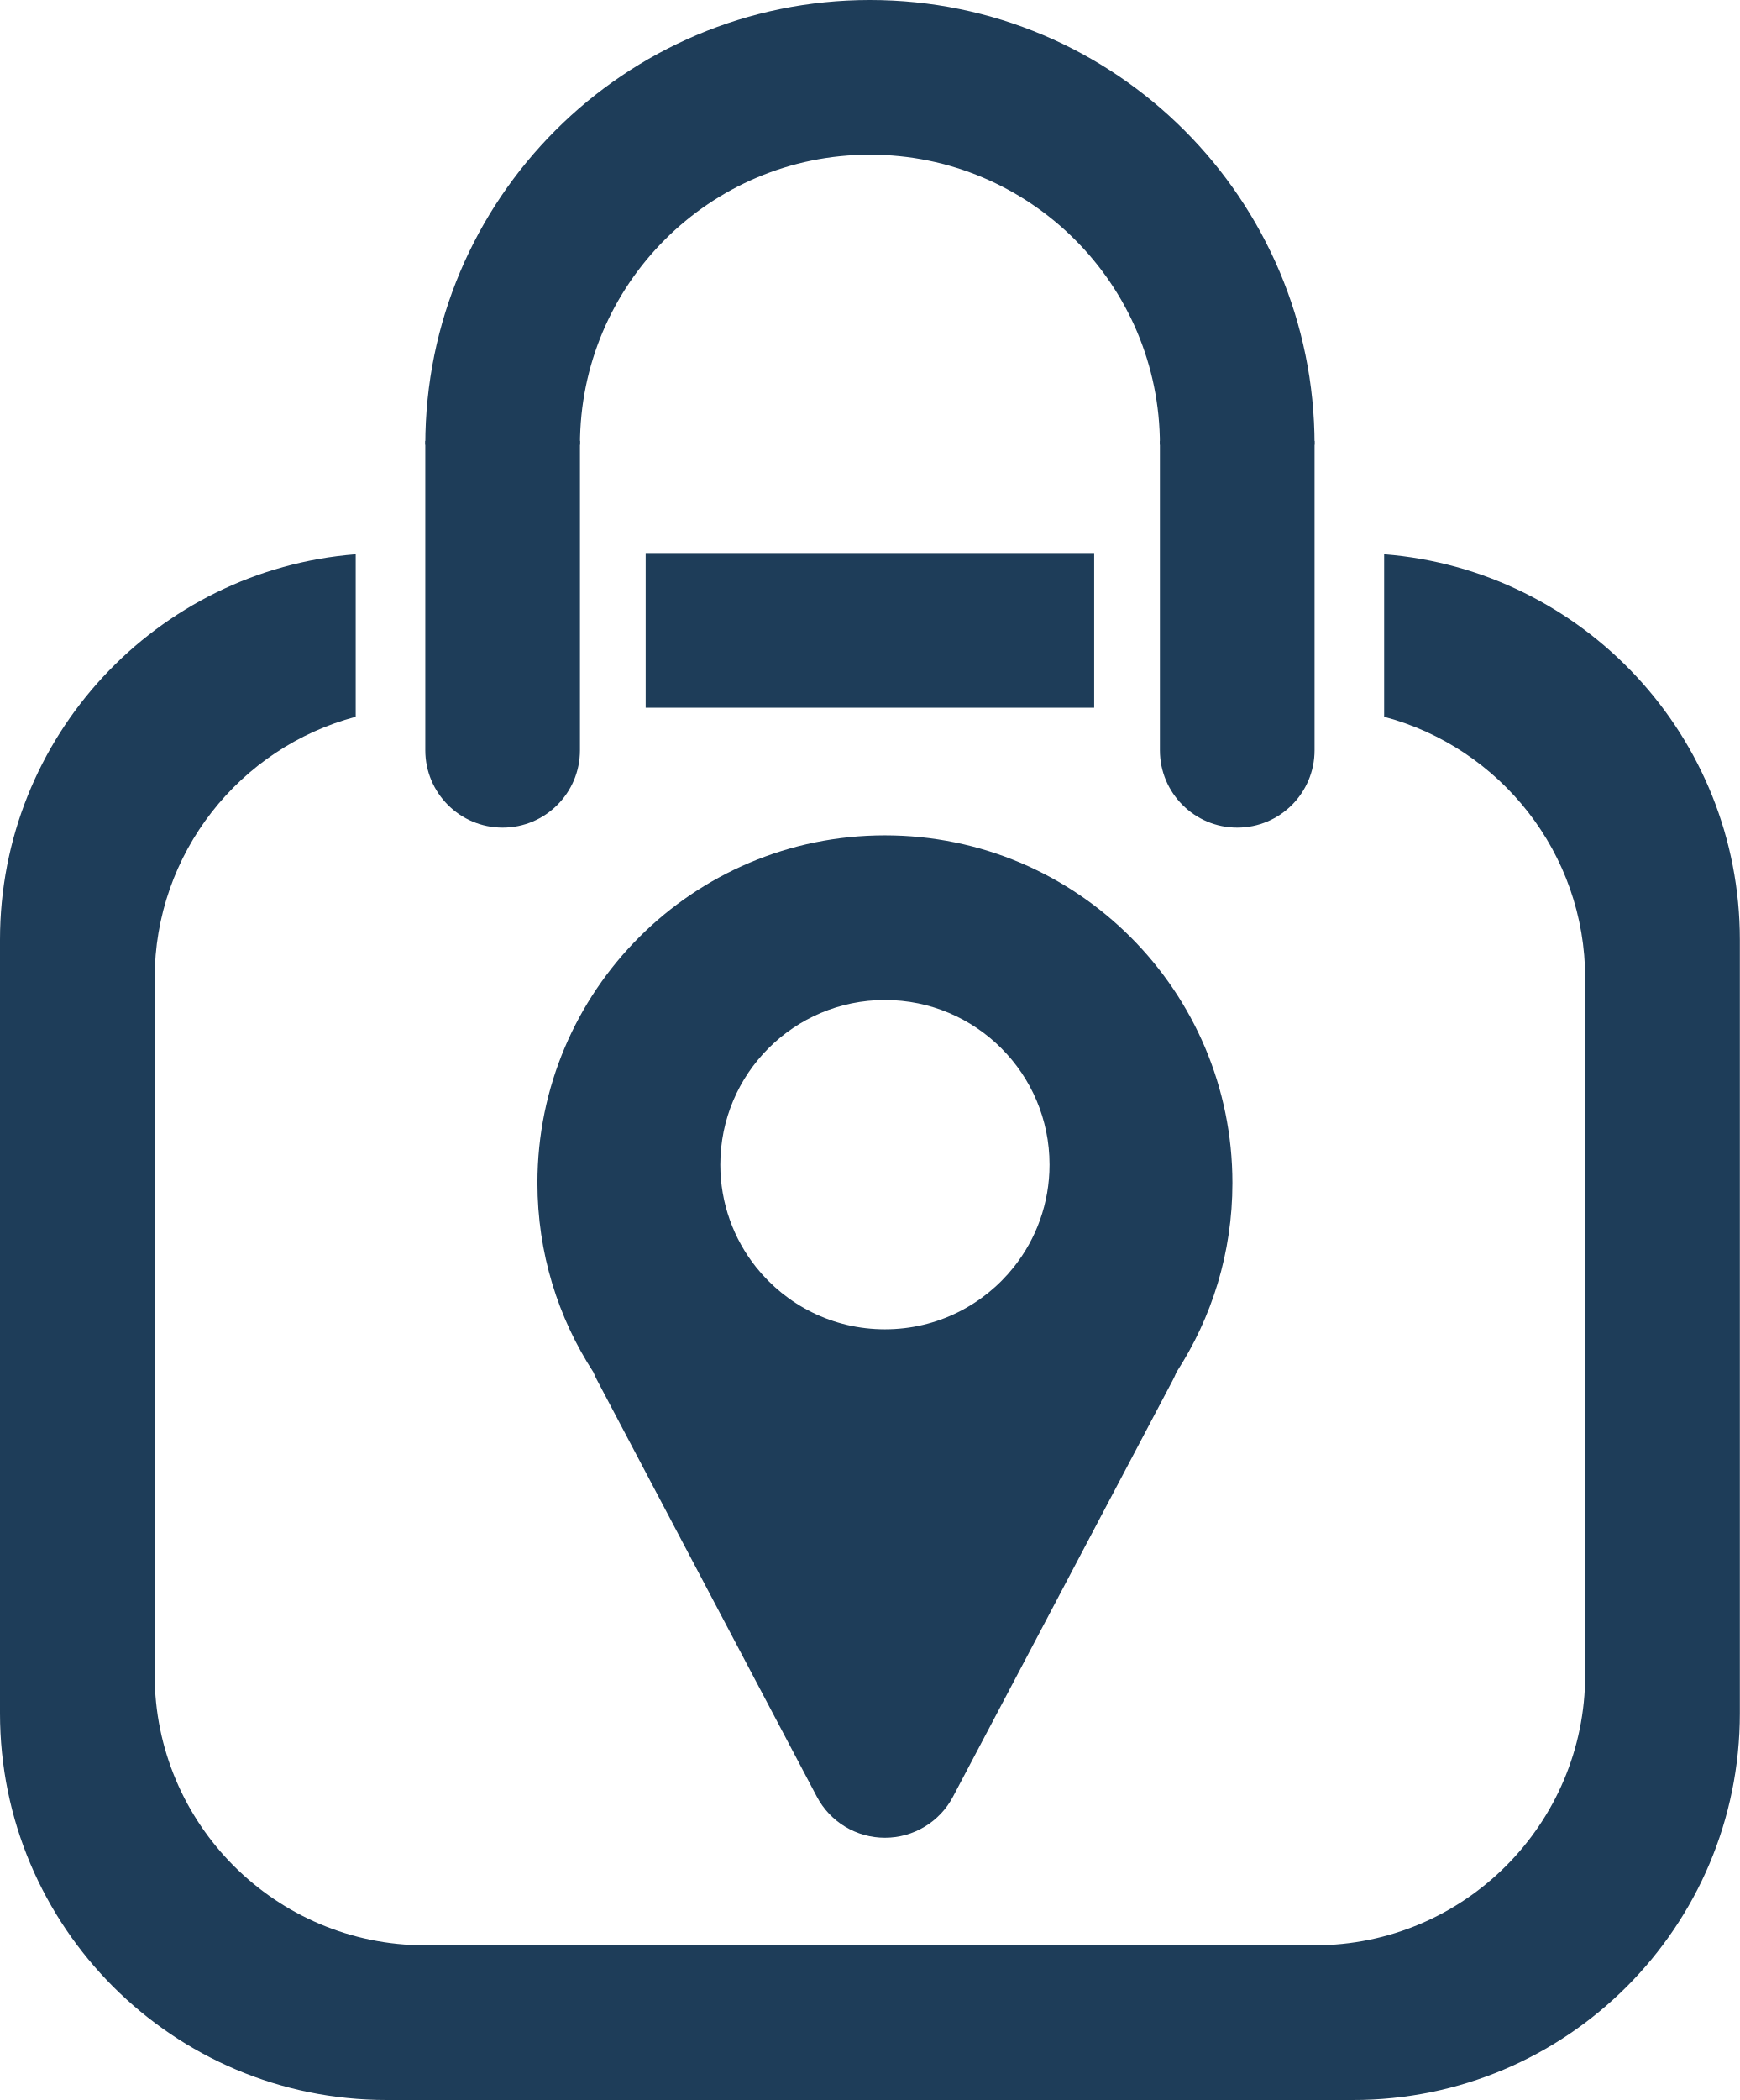
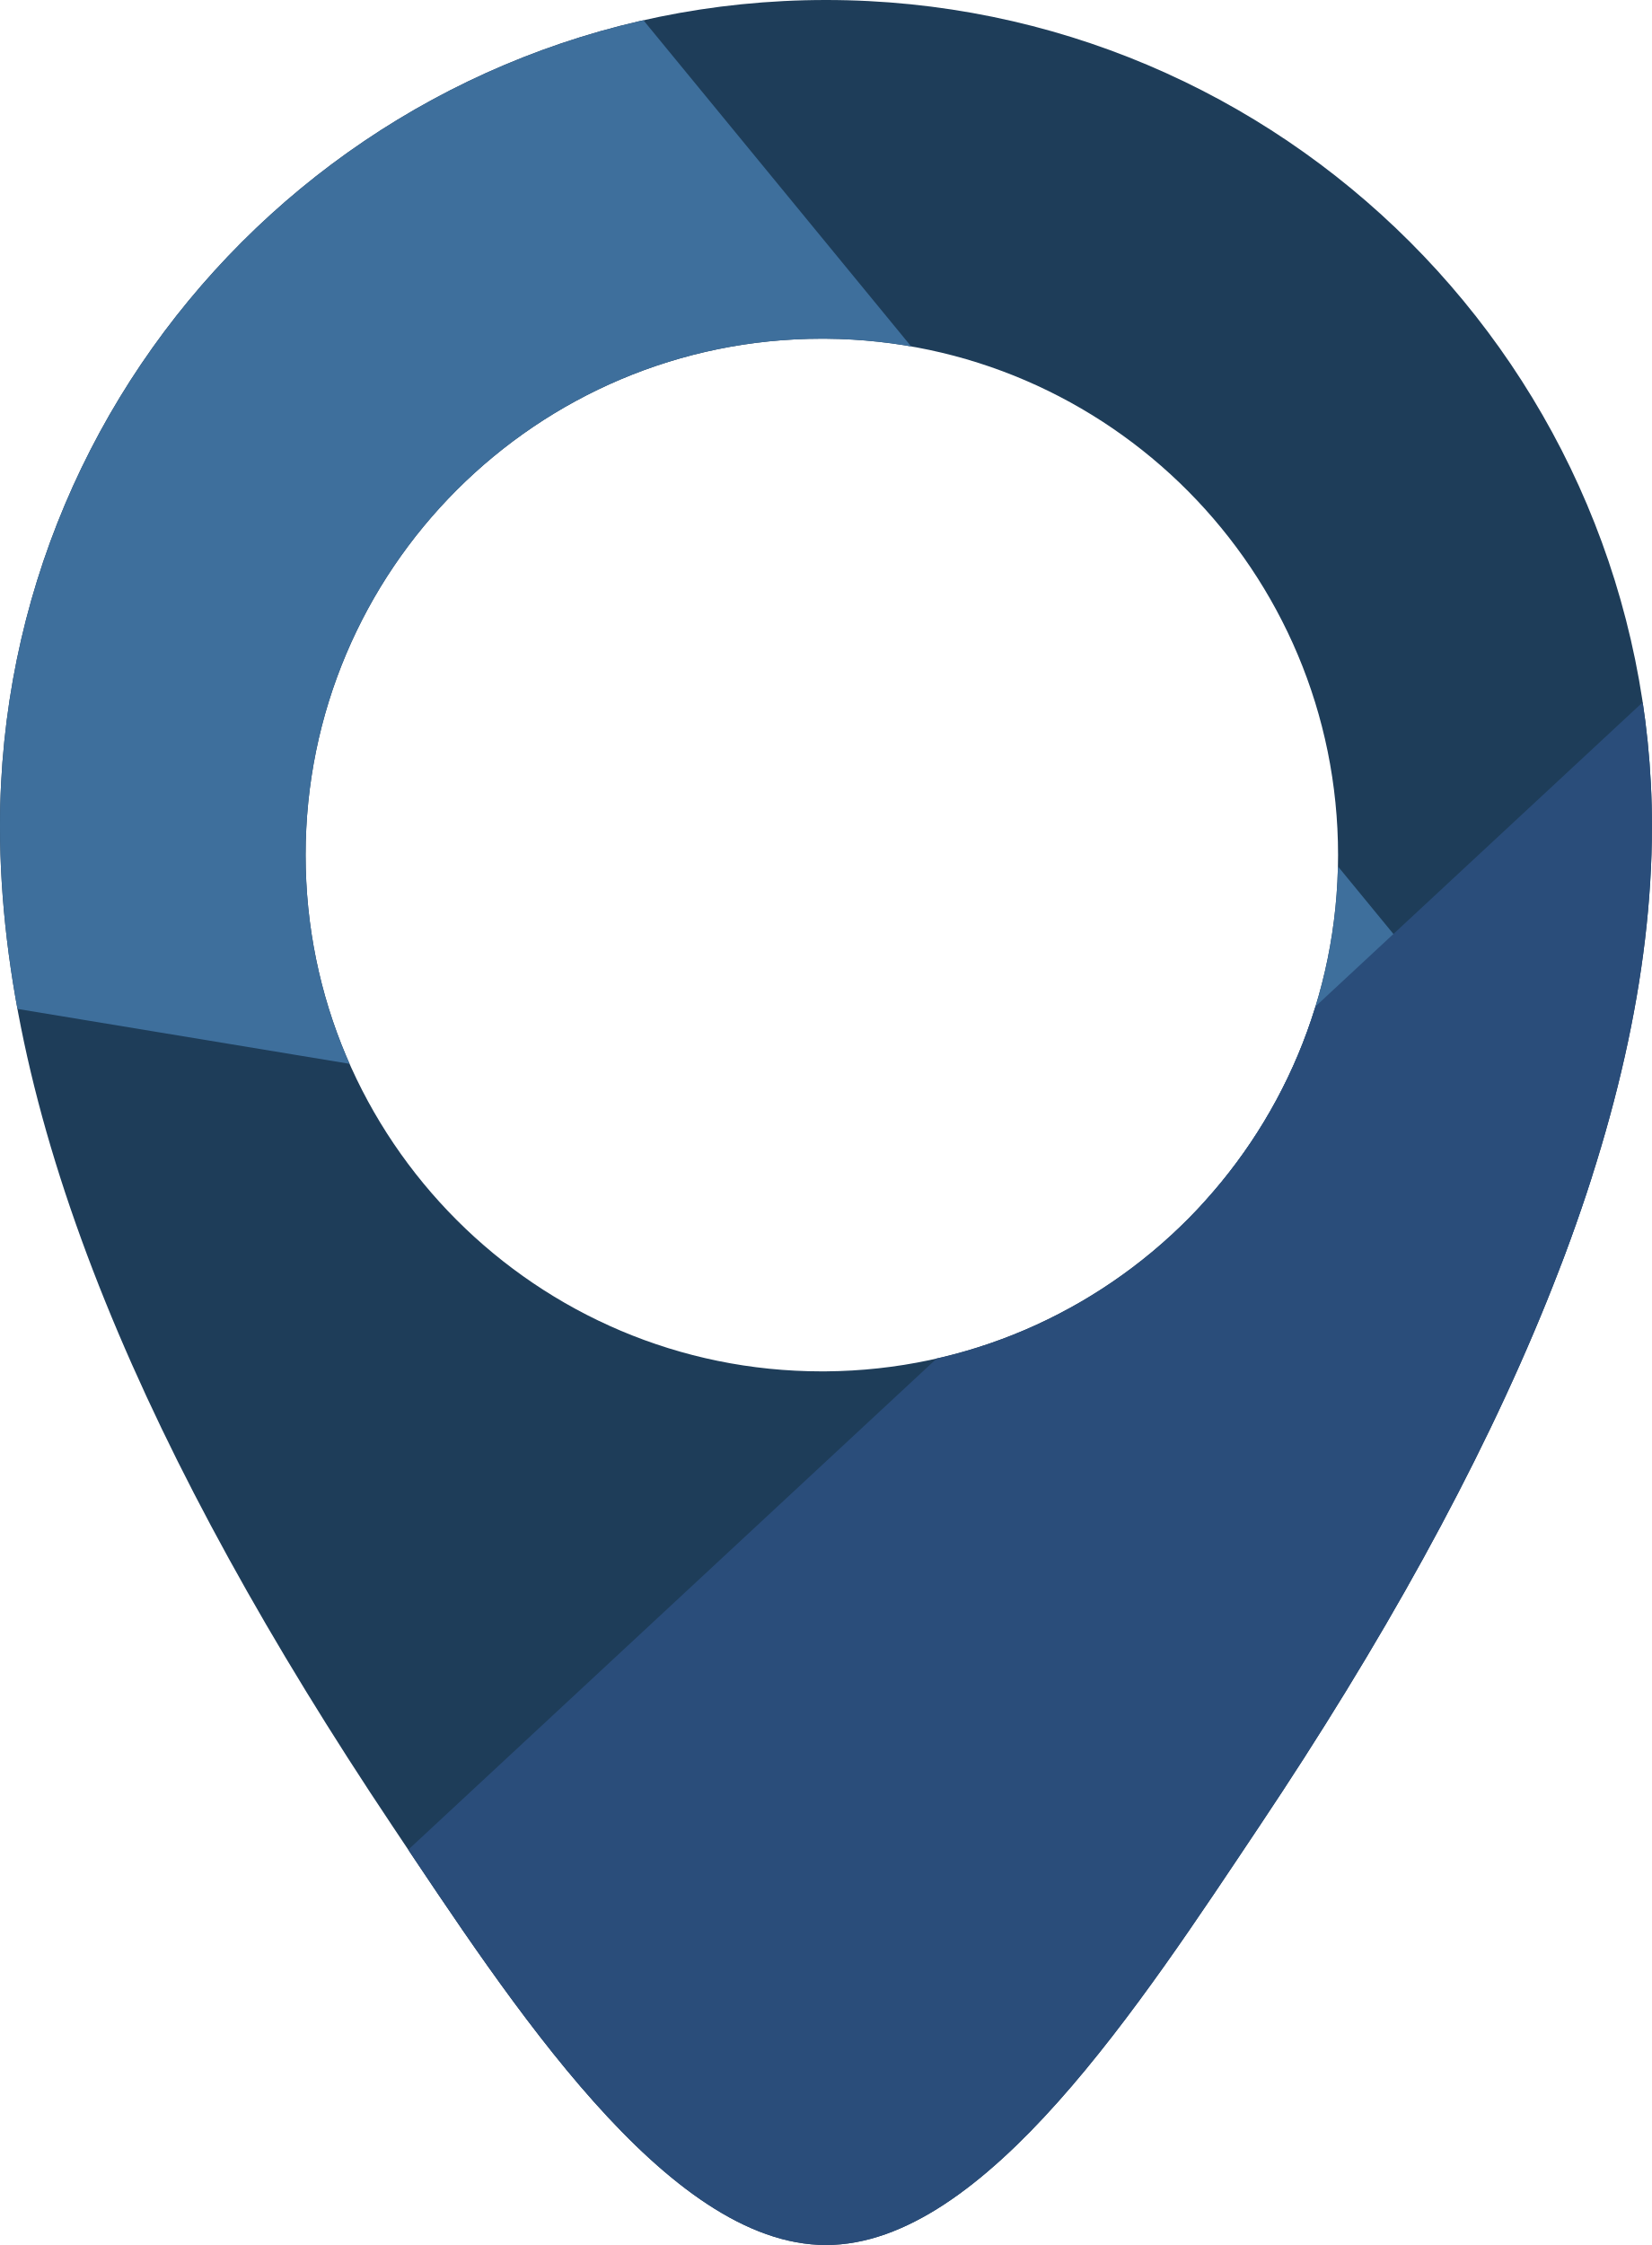
- <svg xmlns="http://www.w3.org/2000/svg" width="450" height="543" viewBox="0 0 450 543" fill="none">
-   <g>
-     <path d="M283 0L167 0L167 40L283 40L283 0ZM358 42.335C387.94 50.277 410 77.558 410 110L410 290C410 328.665 378.665 360 340 360L110 360C71.335 360 40 328.665 40 290L40 110C40 77.558 62.06 50.277 92 42.335L92 0.315C40.506 4.39 0 47.457 0 100L0 300C0 355.236 44.764 400 100 400L350 400C405.236 400 450 355.236 450 300L450 100C450 47.457 409.494 4.39 358 0.315L358 42.335Z" fill="#1E3D59" fill-rule="evenodd" transform="translate(0 143)" />
-     <g transform="translate(110 0)">
-       <path d="M0 115C0 51.487 51.487 0 115 0C178.513 0 230 51.487 230 115L190 115C190 73.579 156.421 40 115 40C73.579 40 40 73.579 40 115L0 115Z" fill="#1E3D59" fill-rule="evenodd" />
-       <path d="M0 0L40 0L40 0L40 80C40 91.047 31.047 100 20 100L20 100C8.953 100 0 91.047 0 80L0 0L0 0Z" fill="#1E3D59" transform="translate(0 114)" />
-       <path d="M0 0L40 0L40 0L40 80C40 91.047 31.047 100 20 100L20 100C8.953 100 0 91.047 0 80L0 0L0 0Z" fill="#1E3D59" transform="translate(190 114)" />
-     </g>
-     <path d="M89.879 0C40.24 0 0 40.24 0 89.879C0 107.937 5.326 124.751 14.492 138.837Q14.896 139.862 15.41 140.836L72.274 248.578Q72.589 249.175 72.944 249.75Q73.299 250.324 73.692 250.874Q74.085 251.423 74.514 251.944Q74.944 252.465 75.407 252.956Q75.871 253.447 76.367 253.905Q76.863 254.364 77.389 254.787Q77.915 255.211 78.468 255.598Q79.022 255.985 79.6 256.334Q80.178 256.683 80.779 256.991Q81.379 257.3 81.999 257.567Q82.62 257.835 83.257 258.059Q83.893 258.284 84.544 258.465Q85.195 258.646 85.856 258.782Q86.517 258.919 87.186 259.01Q87.856 259.101 88.529 259.147Q89.203 259.193 89.879 259.193Q90.554 259.193 91.228 259.147Q91.901 259.102 92.57 259.01Q93.24 258.919 93.901 258.782Q94.562 258.646 95.213 258.465Q95.864 258.284 96.5 258.059Q97.137 257.835 97.757 257.567Q98.378 257.3 98.978 256.991Q99.579 256.683 100.157 256.334Q100.735 255.985 101.289 255.598Q101.842 255.211 102.368 254.787Q102.894 254.364 103.39 253.905Q103.886 253.447 104.349 252.956Q104.813 252.465 105.243 251.944Q105.672 251.423 106.065 250.874Q106.458 250.324 106.813 249.75Q107.168 249.175 107.483 248.578L164.347 140.836Q164.861 139.862 165.265 138.837C174.431 124.751 179.757 107.937 179.757 89.879C179.757 40.24 139.517 0 89.879 0ZM123.209 111.639C128.995 104.368 132.453 95.162 132.453 85.148C132.453 61.635 113.391 42.574 89.879 42.574C66.365 42.574 47.304 61.635 47.304 85.148C47.304 95.162 50.762 104.368 56.548 111.639C64.348 121.439 76.379 127.722 89.879 127.722C103.378 127.722 115.409 121.439 123.209 111.639Z" fill="#1E3D59" fill-rule="evenodd" transform="translate(139 216)" />
+ <svg xmlns="http://www.w3.org/2000/svg" width="400" height="543.5" viewBox="0 0 400 543.5" fill="none">
+   <defs>
+     <clipPath id="pin_clip">
+       <path d="M0 200C0 89.543 89.543 0 200 0C310.457 0 400 89.543 400 200C400 271.935 363.691 354.3 305.025 442C276.334 484.889 238.522 543.5 200 543.5C161.478 543.5 123.666 484.889 94.975 442C36.309 354.3 0 271.935 0 200ZM200 331.996C268.575 331.459 324 275.702 324 207C324 138.298 268.575 82.541 200 82.004C199.667 82.001 199.334 82 199 82C129.964 82 74 137.964 74 207C74 276.036 129.964 332 199 332C199.334 332 199.667 331.999 200 331.996Z" fill-rule="evenodd" />
+     </clipPath>
+   </defs>
+   <path d="M0 200C0 89.543 89.543 0 200 0C310.457 0 400 89.543 400 200C400 271.935 363.691 354.3 305.025 442C276.334 484.889 238.522 543.5 200 543.5C161.478 543.5 123.666 484.889 94.975 442C36.309 354.3 0 271.935 0 200ZM200 331.996C268.575 331.459 324 275.702 324 207C324 138.298 268.575 82.541 200 82.004C199.667 82.001 199.334 82 199 82C129.964 82 74 137.964 74 207C74 276.036 129.964 332 199 332C199.334 332 199.667 331.999 200 331.996Z" fill="#1E3D59" fill-rule="evenodd" />
+   <g clip-path="url(#pin_clip)">
+     <path d="M165.209 95.384L76.877 629.915L-253.542 439.148L165.209 95.384Z" fill="#3E6F9C" fill-rule="evenodd" transform="matrix(0.866 -0.5 -0.5 -0.866 311.542 476)" />
+     <path d="M299.48 1.14441e-05L598.96 585.122L0 585.122L299.48 1.14441e-05Z" fill="#2A4D7A" fill-rule="evenodd" transform="matrix(0.94 0.342 -0.342 0.94 182.77 5.775)" />
  </g>
</svg>
